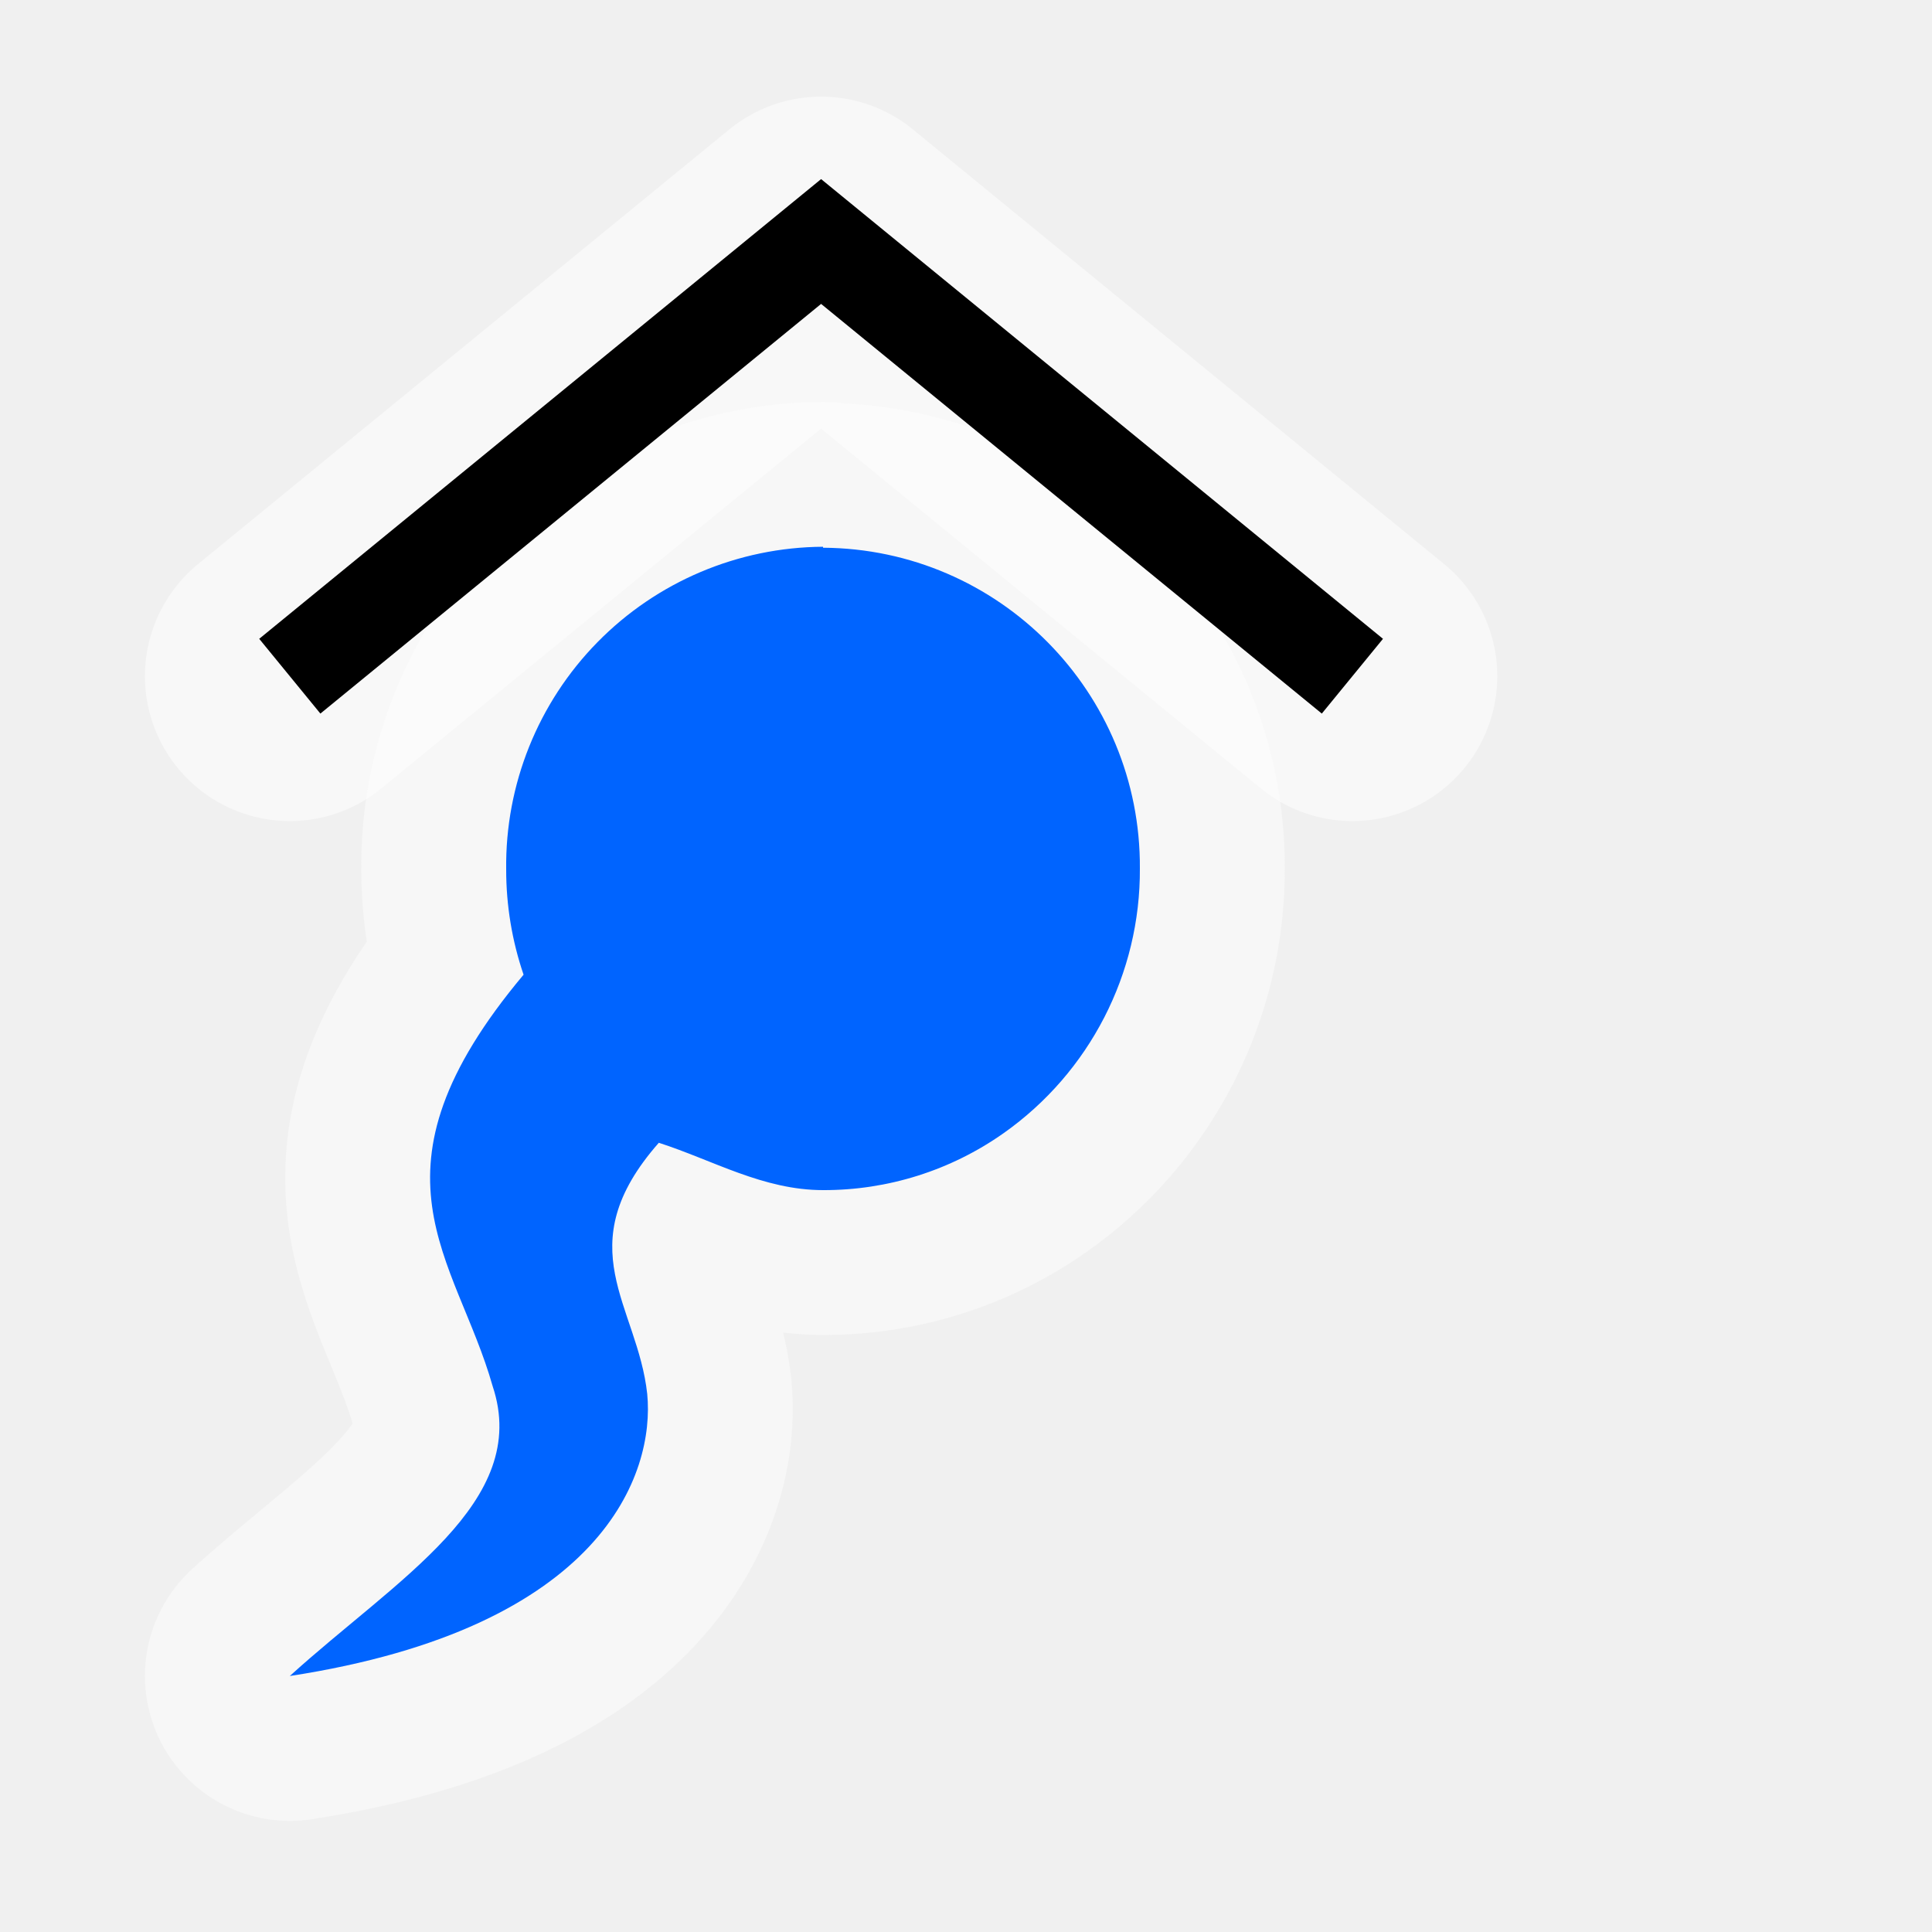
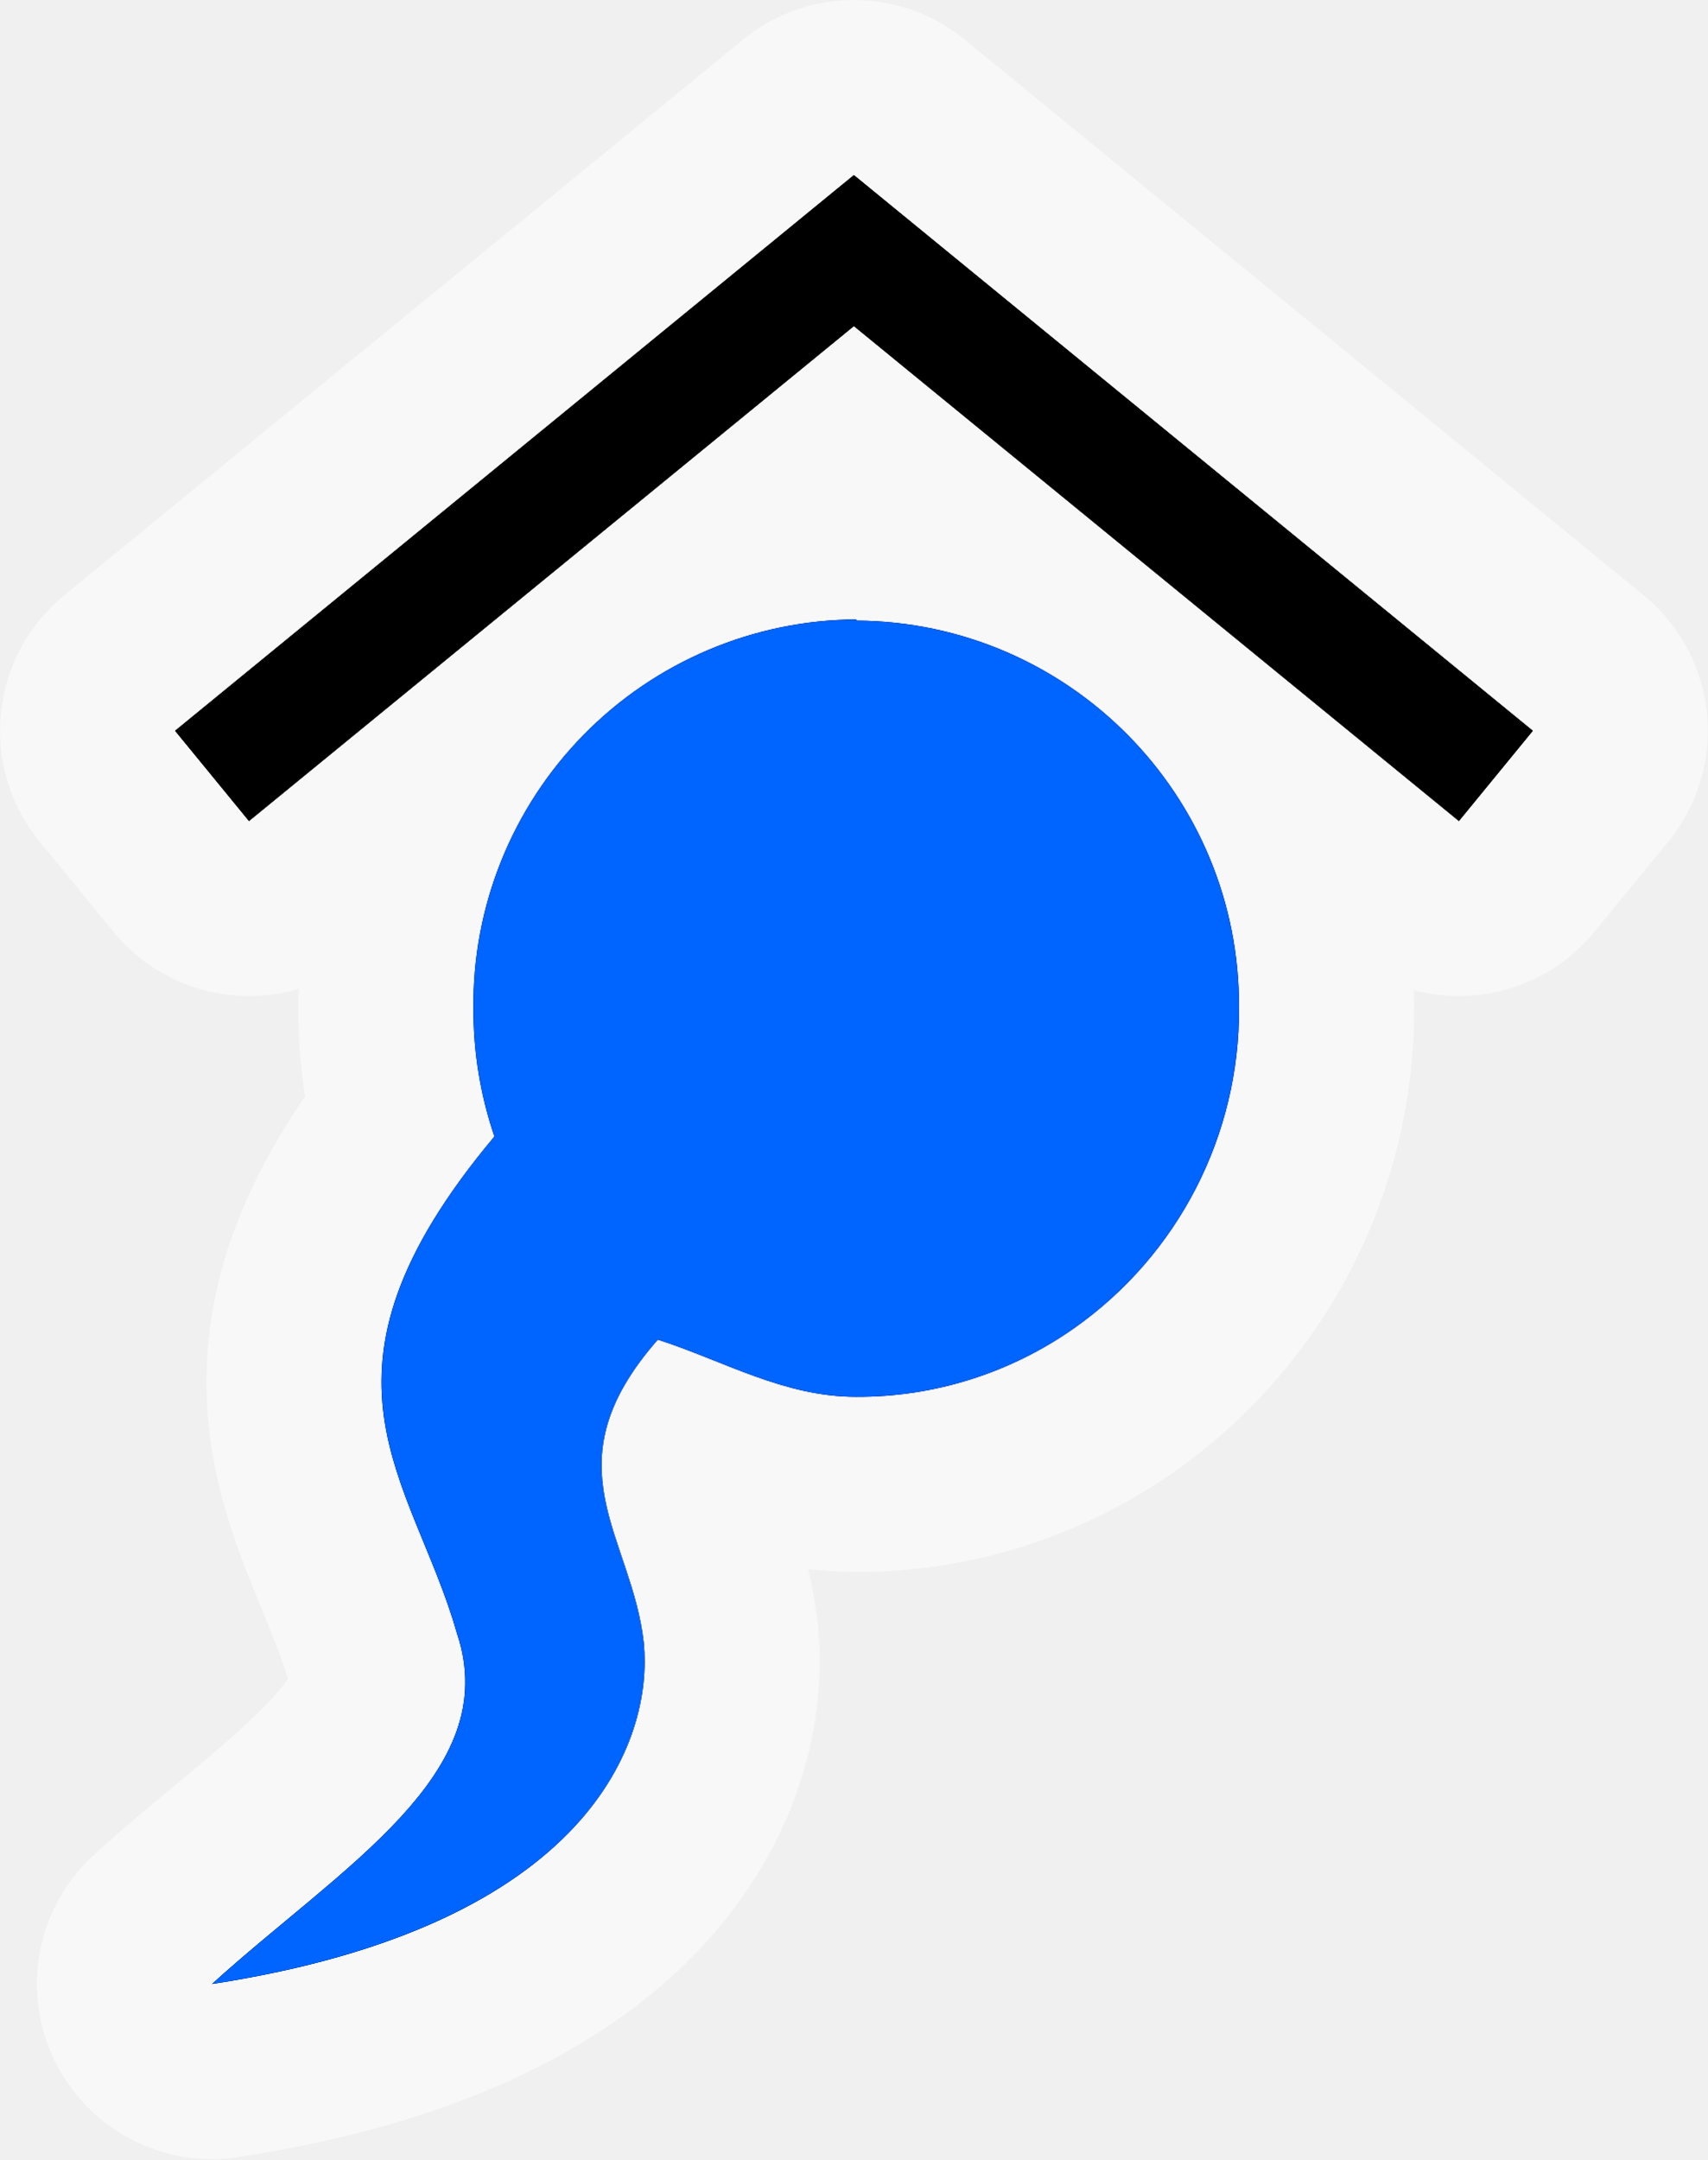
- <svg xmlns="http://www.w3.org/2000/svg" width="20" height="20">
-   <path d="M3 7l5.5-4.5L14 7" fill="none" stroke="#fff" stroke-width="3" stroke-linecap="round" stroke-linejoin="round" stroke-opacity=".5" />
-   <path d="M8.52 5.66A3.3 3.3 0 005.24 9a3.36 3.36 0 00.18 1.09c-1.72 2.05-.7 2.92-.32 4.26.4 1.2-1 2-2.1 3 3.25-.5 3.78-2.1 3.7-2.92-.1-.92-.83-1.52.12-2.6.56.18 1.08.49 1.7.49a3.23 3.24 0 001.87-.59 3.33 3.33 0 001.41-2.74 3.3 3.3 0 00-3.28-3.32z" opacity=".5" fill="#0064ff" stroke="#fdfdfd" stroke-width="3" stroke-linecap="round" stroke-linejoin="round" />
-   <path d="M8.52 5.66A3.3 3.3 0 005.24 9a3.36 3.36 0 00.18 1.09c-1.72 2.05-.7 2.92-.32 4.26.4 1.2-1 2-2.1 3 3.25-.5 3.78-2.1 3.7-2.92-.1-.92-.83-1.52.12-2.6.56.18 1.08.49 1.7.49a3.23 3.24 0 001.87-.59 3.33 3.33 0 001.41-2.74 3.3 3.3 0 00-3.28-3.32z" fill="#0064ff" />
-   <path d="M3 7l5.5-4.5L14 7" fill="none" stroke="#000" />
+ <svg xmlns="http://www.w3.org/2000/svg" width="14.633" height="18.496" version="1.1" id="svg4">
+   <defs id="defs4" />
+   <path id="path8" style="baseline-shift:baseline;display:inline;overflow:visible;opacity:1;stroke:#ffffff;stroke-width:3;stroke-linecap:round;stroke-linejoin:round;stroke-dasharray:none;stroke-opacity:0.5;paint-order:stroke fill markers;enable-background:accumulate;stop-color:#000000;stop-opacity:1" d="M 7.316,1.5 L 1.5,6.26 L 2.133,7.033 L 7.316,2.793 L 12.5,7.033 L 13.133,6.26 Z M 7.336,5.306 A 3.3,3.3 0 0 0 4.056,8.646 A 3.36,3.36 0 0 0 4.236,9.736 C 2.516,11.786 3.536,12.656 3.916,13.996 C 4.316,15.196 2.916,15.996 1.816,16.996 C 5.066,16.496 5.596,14.896 5.516,14.076 C 5.416,13.156 4.686,12.556 5.636,11.476 C 6.196,11.656 6.716,11.966 7.336,11.966 A 3.23,3.24 0 0 0 9.206,11.376 A 3.33,3.33 0 0 0 10.616,8.636 A 3.3,3.3 0 0 0 7.336,5.316 Z" />
+   <path d="M 7.336,5.306 A 3.3,3.3 0 0 0 4.056,8.646 A 3.36,3.36 0 0 0 4.236,9.736 C 2.516,11.786 3.536,12.656 3.916,13.996 C 4.316,15.196 2.916,15.996 1.816,16.996 C 5.066,16.496 5.596,14.896 5.516,14.076 C 5.416,13.156 4.686,12.556 5.636,11.476 C 6.196,11.656 6.716,11.966 7.336,11.966 A 3.23,3.24 0 0 0 9.206,11.376 A 3.33,3.33 0 0 0 10.616,8.636 A 3.3,3.3 0 0 0 7.336,5.316 Z" fill="#0064ff" id="path3" />
+   <path style="baseline-shift:baseline;display:inline;overflow:visible;opacity:1;vector-effect:none;enable-background:accumulate;stop-color:#000000;stop-opacity:1" d="M 7.316,1.5 L 1.5,6.26 L 2.133,7.033 L 7.316,2.793 L 12.5,7.033 L 13.133,6.26 Z" id="path4" />
</svg>
